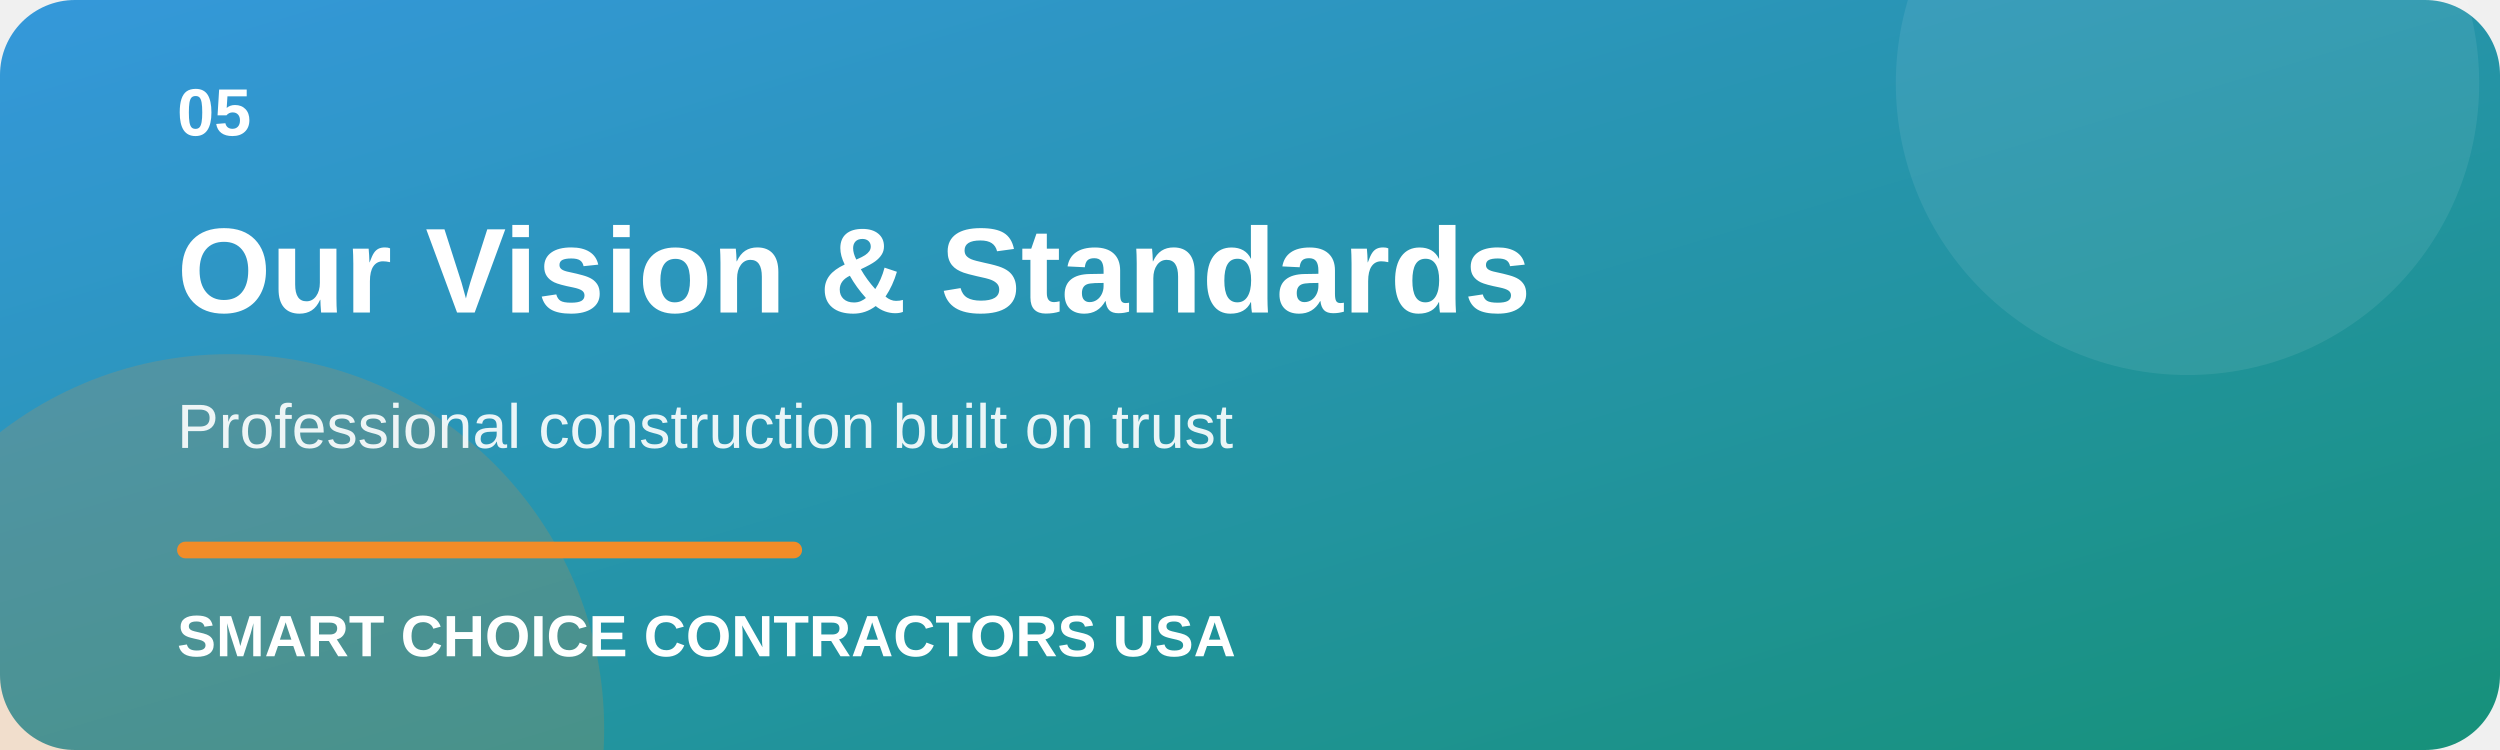
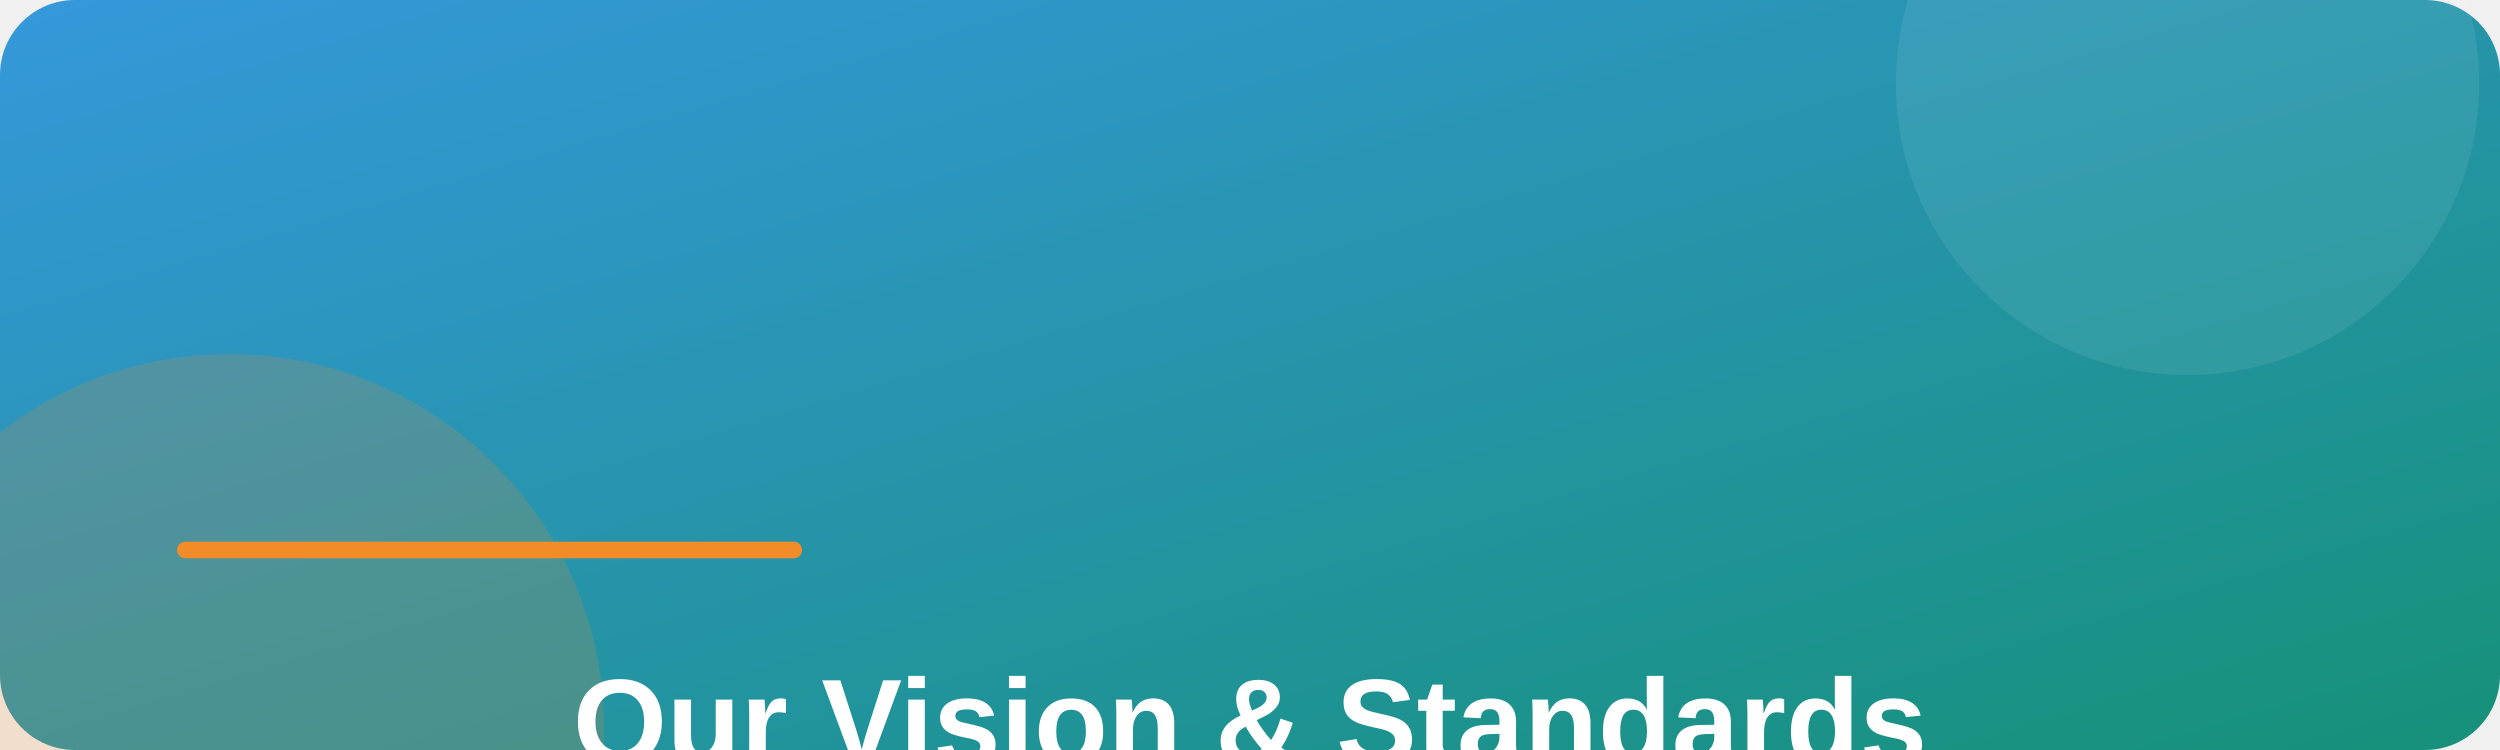
<svg xmlns="http://www.w3.org/2000/svg" width="1200" height="360" viewBox="0 0 1200 360">
  <defs>
    <linearGradient id="g" x1="0" y1="0" x2="1" y2="1">
      <stop stop-color="#3598DB" />
      <stop offset="1" stop-color="#169179" />
    </linearGradient>
  </defs>
  <rect width="1200" height="360" rx="36" fill="url(#g)" />
  <circle cx="1050" cy="40" r="140" fill="#fff" opacity=".08" />
  <circle cx="110" cy="350" r="180" fill="#F28C28" opacity=".18" />
-   <text x="85" y="65" font-family="Arial,sans-serif" font-size="32" fill="#fff" font-weight="700">05</text>
-   <text x="85" y="150" font-family="Arial,sans-serif" font-size="58" fill="#fff" font-weight="800">Our Vision &amp; Standards</text>
-   <text x="85" y="215" font-family="Arial,sans-serif" font-size="30" fill="#fff" opacity=".9">Professional construction built on trust</text>
  <rect x="85" y="260" width="300" height="8" rx="4" fill="#F28C28" />
-   <text x="85" y="315" font-family="Arial,sans-serif" font-size="28" fill="#fff" font-weight="700">SMART CHOICE CONTRACTORS USA</text>
+   <text x="600" y="350" text-anchor="middle" dominant-baseline="middle" font-family="Arial,sans-serif" font-size="58" fill="#fff" font-weight="800">Our Vision &amp; Standards</text>
</svg>
